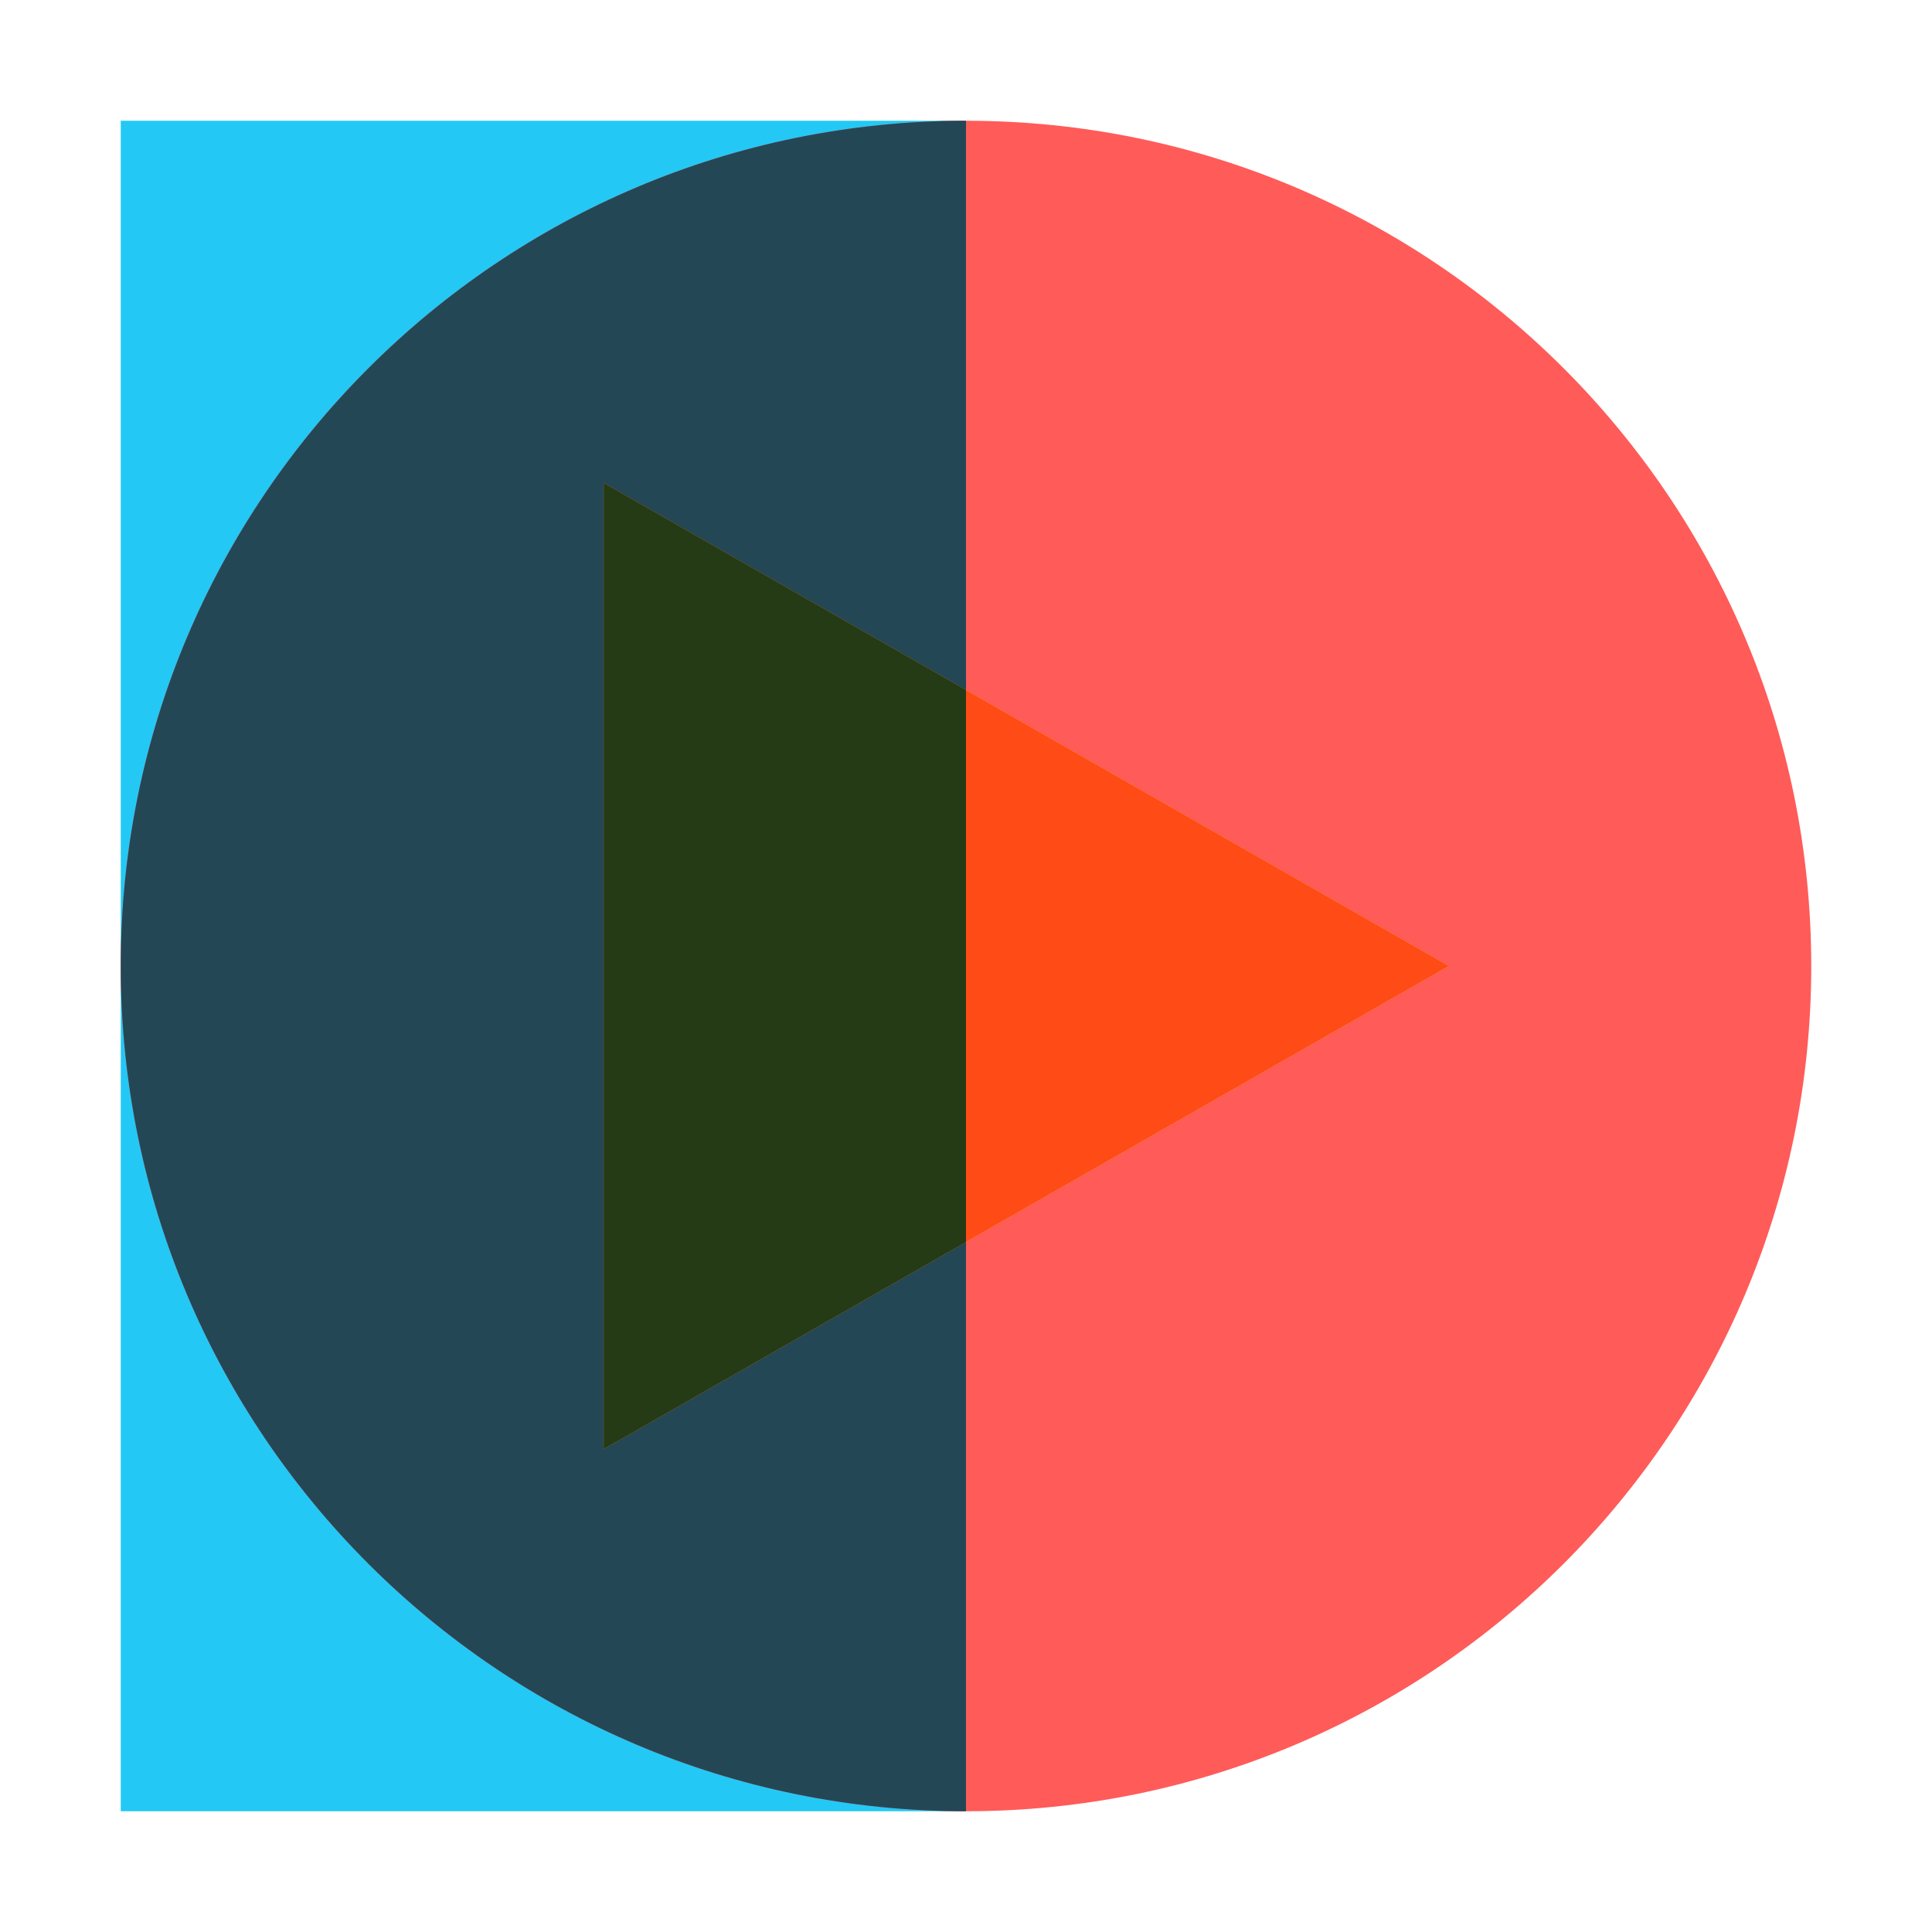
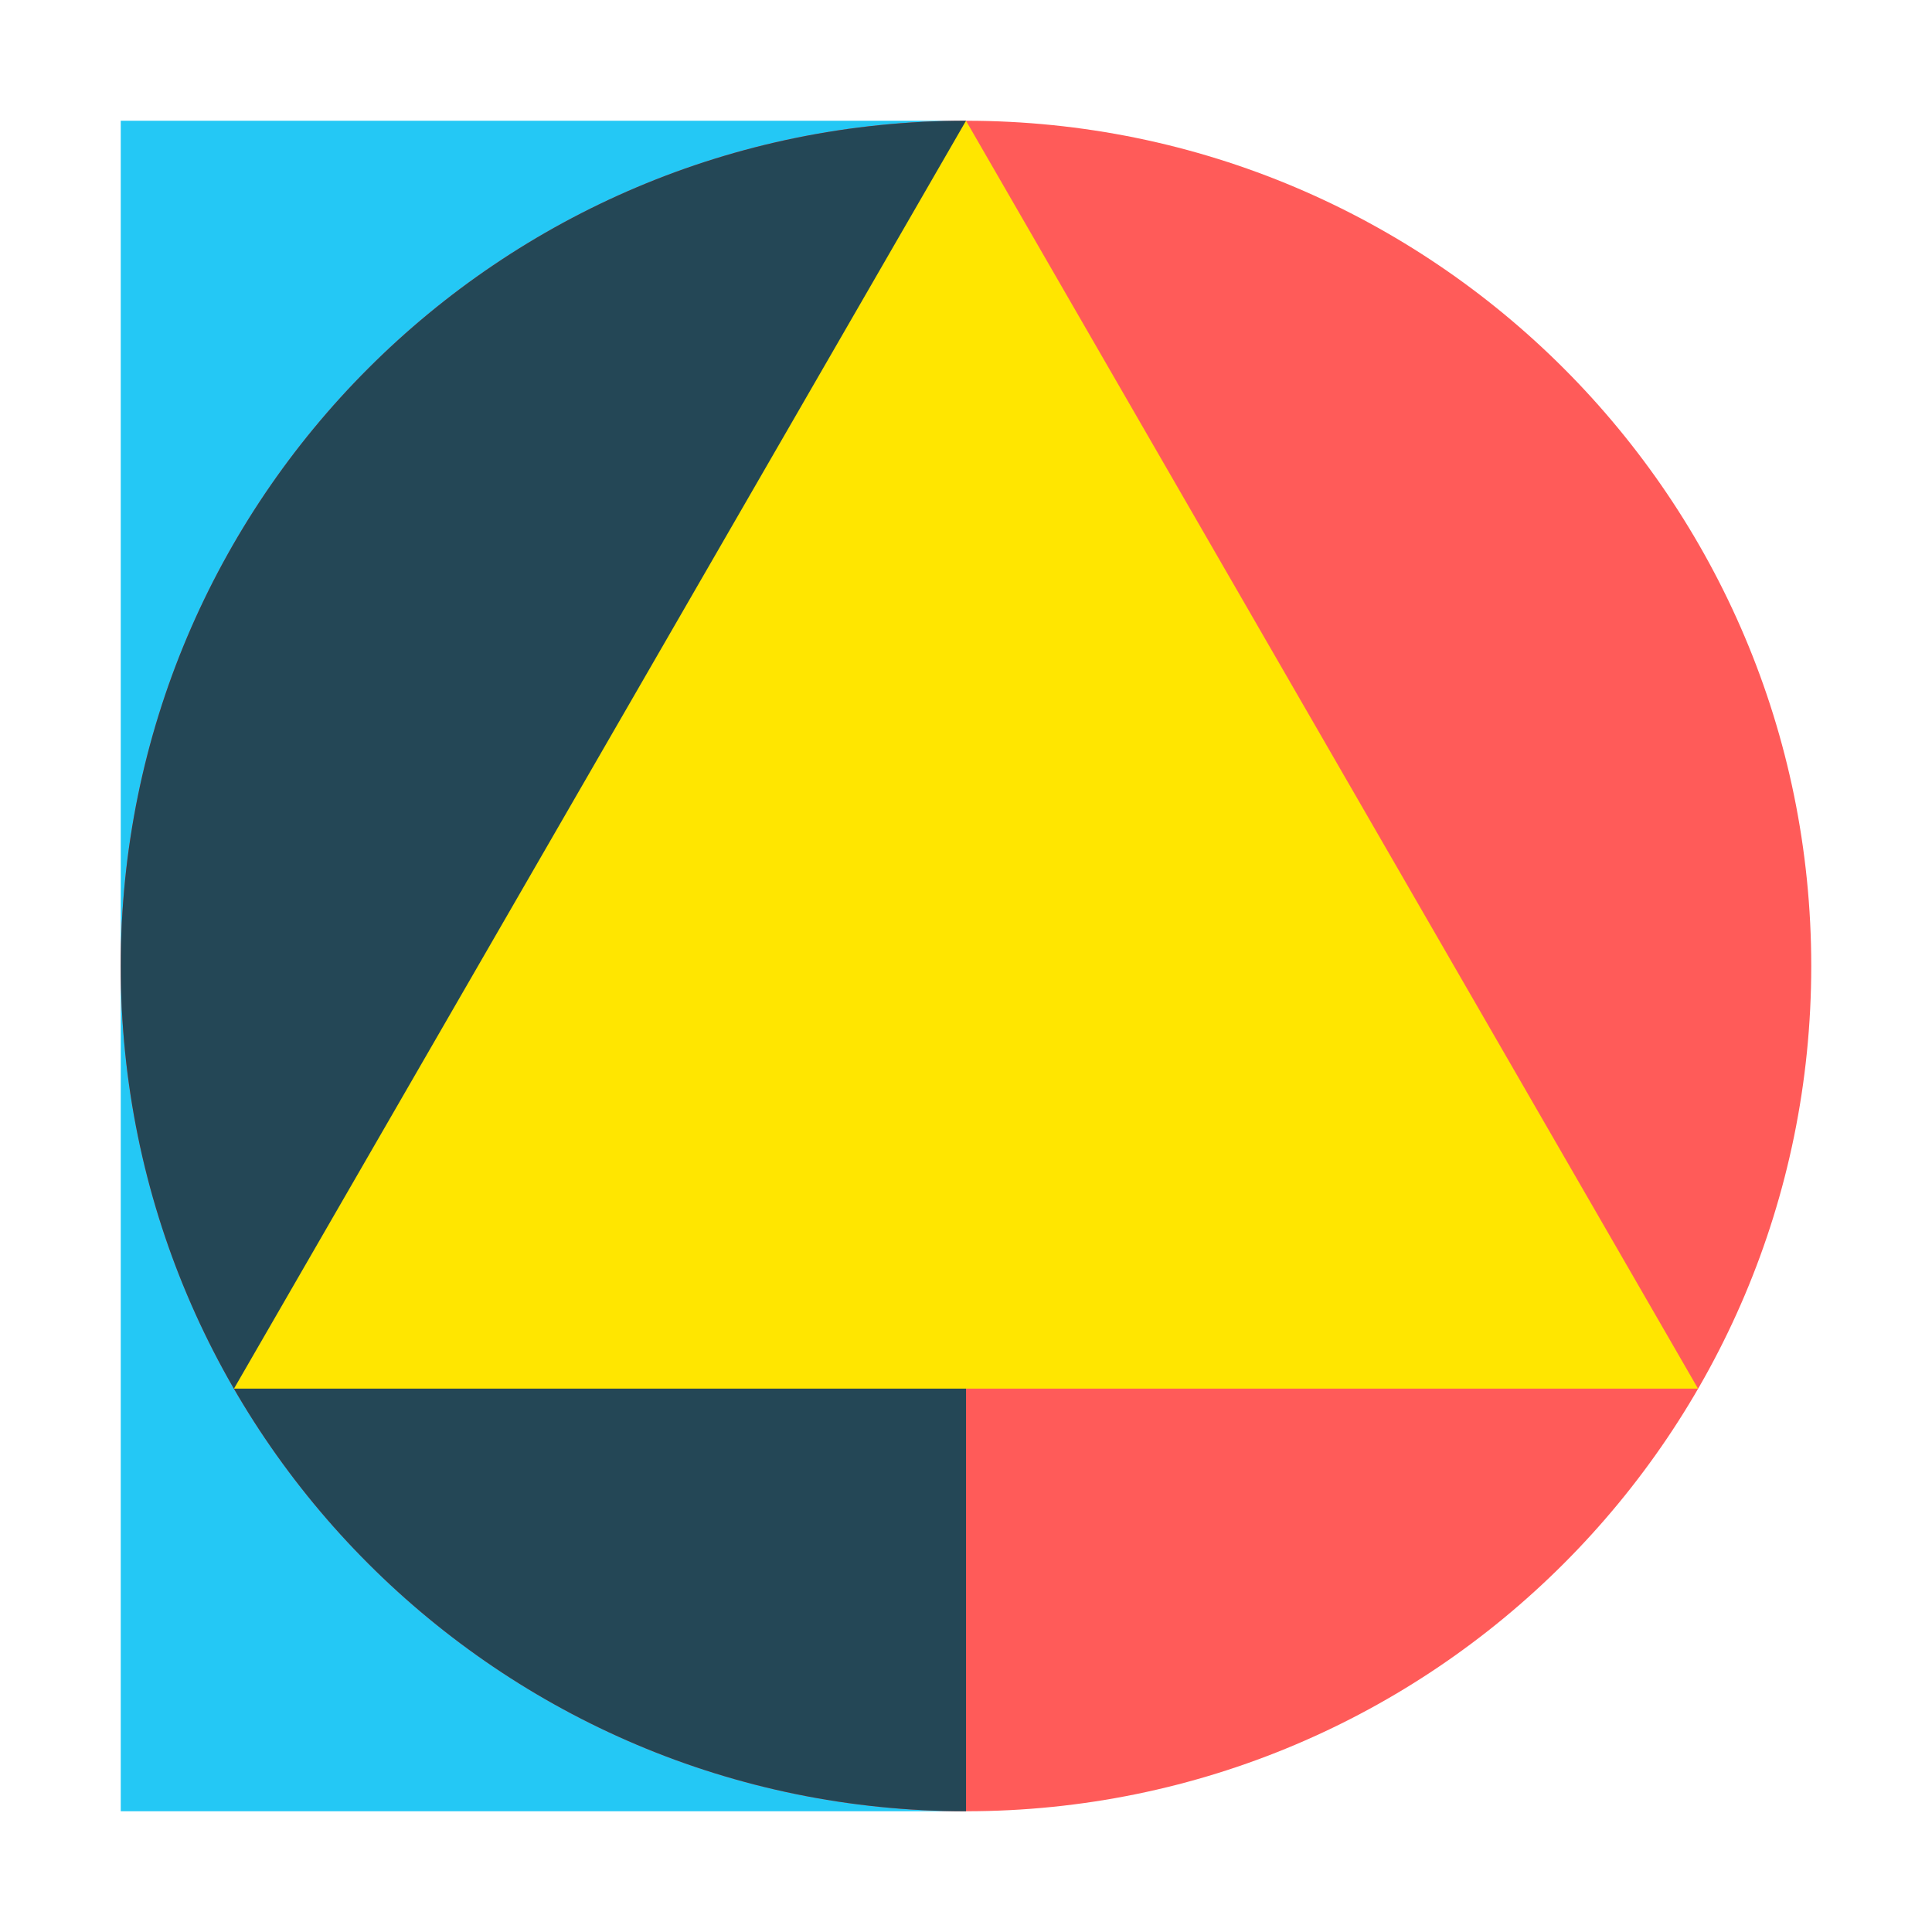
<svg xmlns="http://www.w3.org/2000/svg" width="16" height="16" viewBox="0 0 64 64" role="img">
  <defs>
-     <clipPath id="mark-0">
-       <path d="M4 4H32V60H4Z" />
-     </clipPath>
    <clipPath id="mark-1">
      <path d="M60 32A28 28 0 1 1 4 32A28 28 0 1 1 60 32Z" />
-     </clipPath>
-     <clipPath id="mark-2">
-       <path d="M20 16L48 32L20 48Z" />
    </clipPath>
  </defs>
  <path d="M4 4H32V60H4Z" fill="#24C8F5" />
  <path d="M60 32A28 28 0 1 1 4 32A28 28 0 1 1 60 32Z" fill="#FF5B59" />
-   <path d="M20 16L48 32L20 48Z" fill="#FFD23F" />
  <g clip-path="url(#mark-1)">
    <path d="M4 4H32V60H4Z" fill="#244756" />
  </g>
-   <g clip-path="url(#mark-2)">
-     <path d="M4 4H32V60H4Z" fill="#24A53D" />
-   </g>
-   <g clip-path="url(#mark-2)">
-     <path d="M60 32A28 28 0 1 1 4 32A28 28 0 1 1 60 32Z" fill="#FF4B16" />
-   </g>
-   <g clip-path="url(#mark-2)">
-     <g clip-path="url(#mark-1)">
-       <path d="M4 4H32V60H4Z" fill="#243B15" />
-     </g>
-   </g>
+   <path d="M32 4L56.249 46L7.751 46Z" fill="#FFE600" />
</svg>
